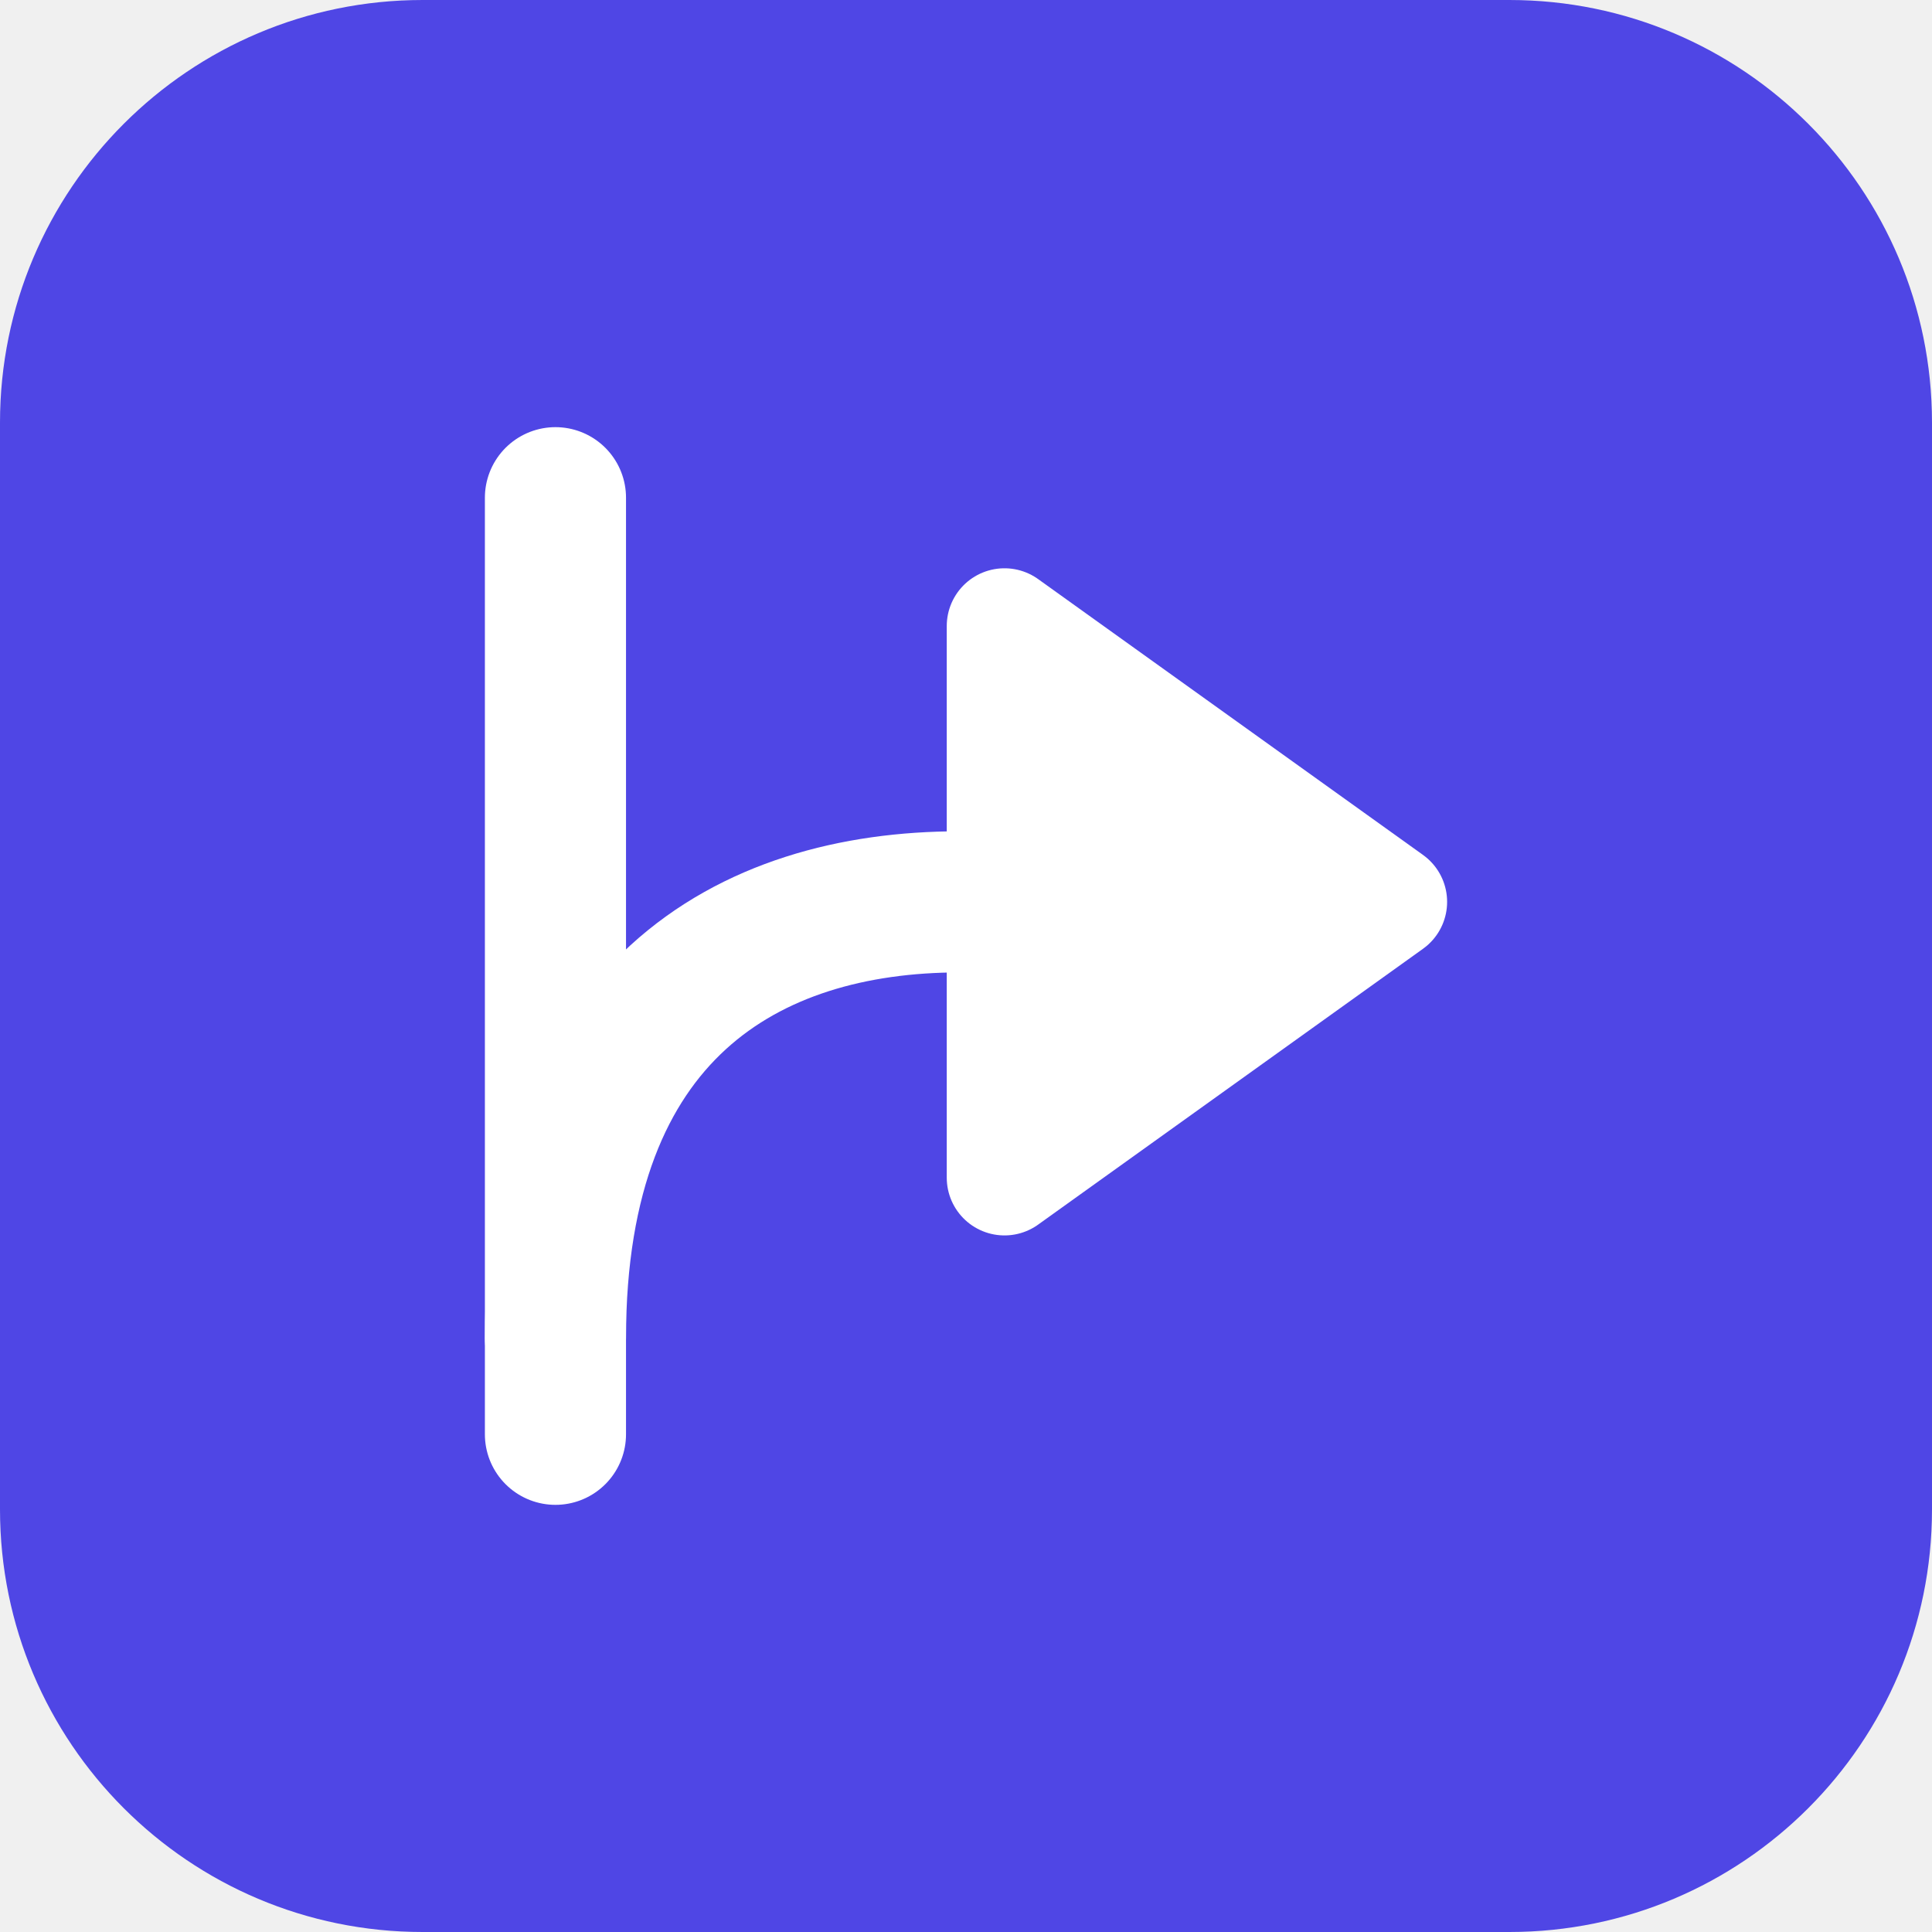
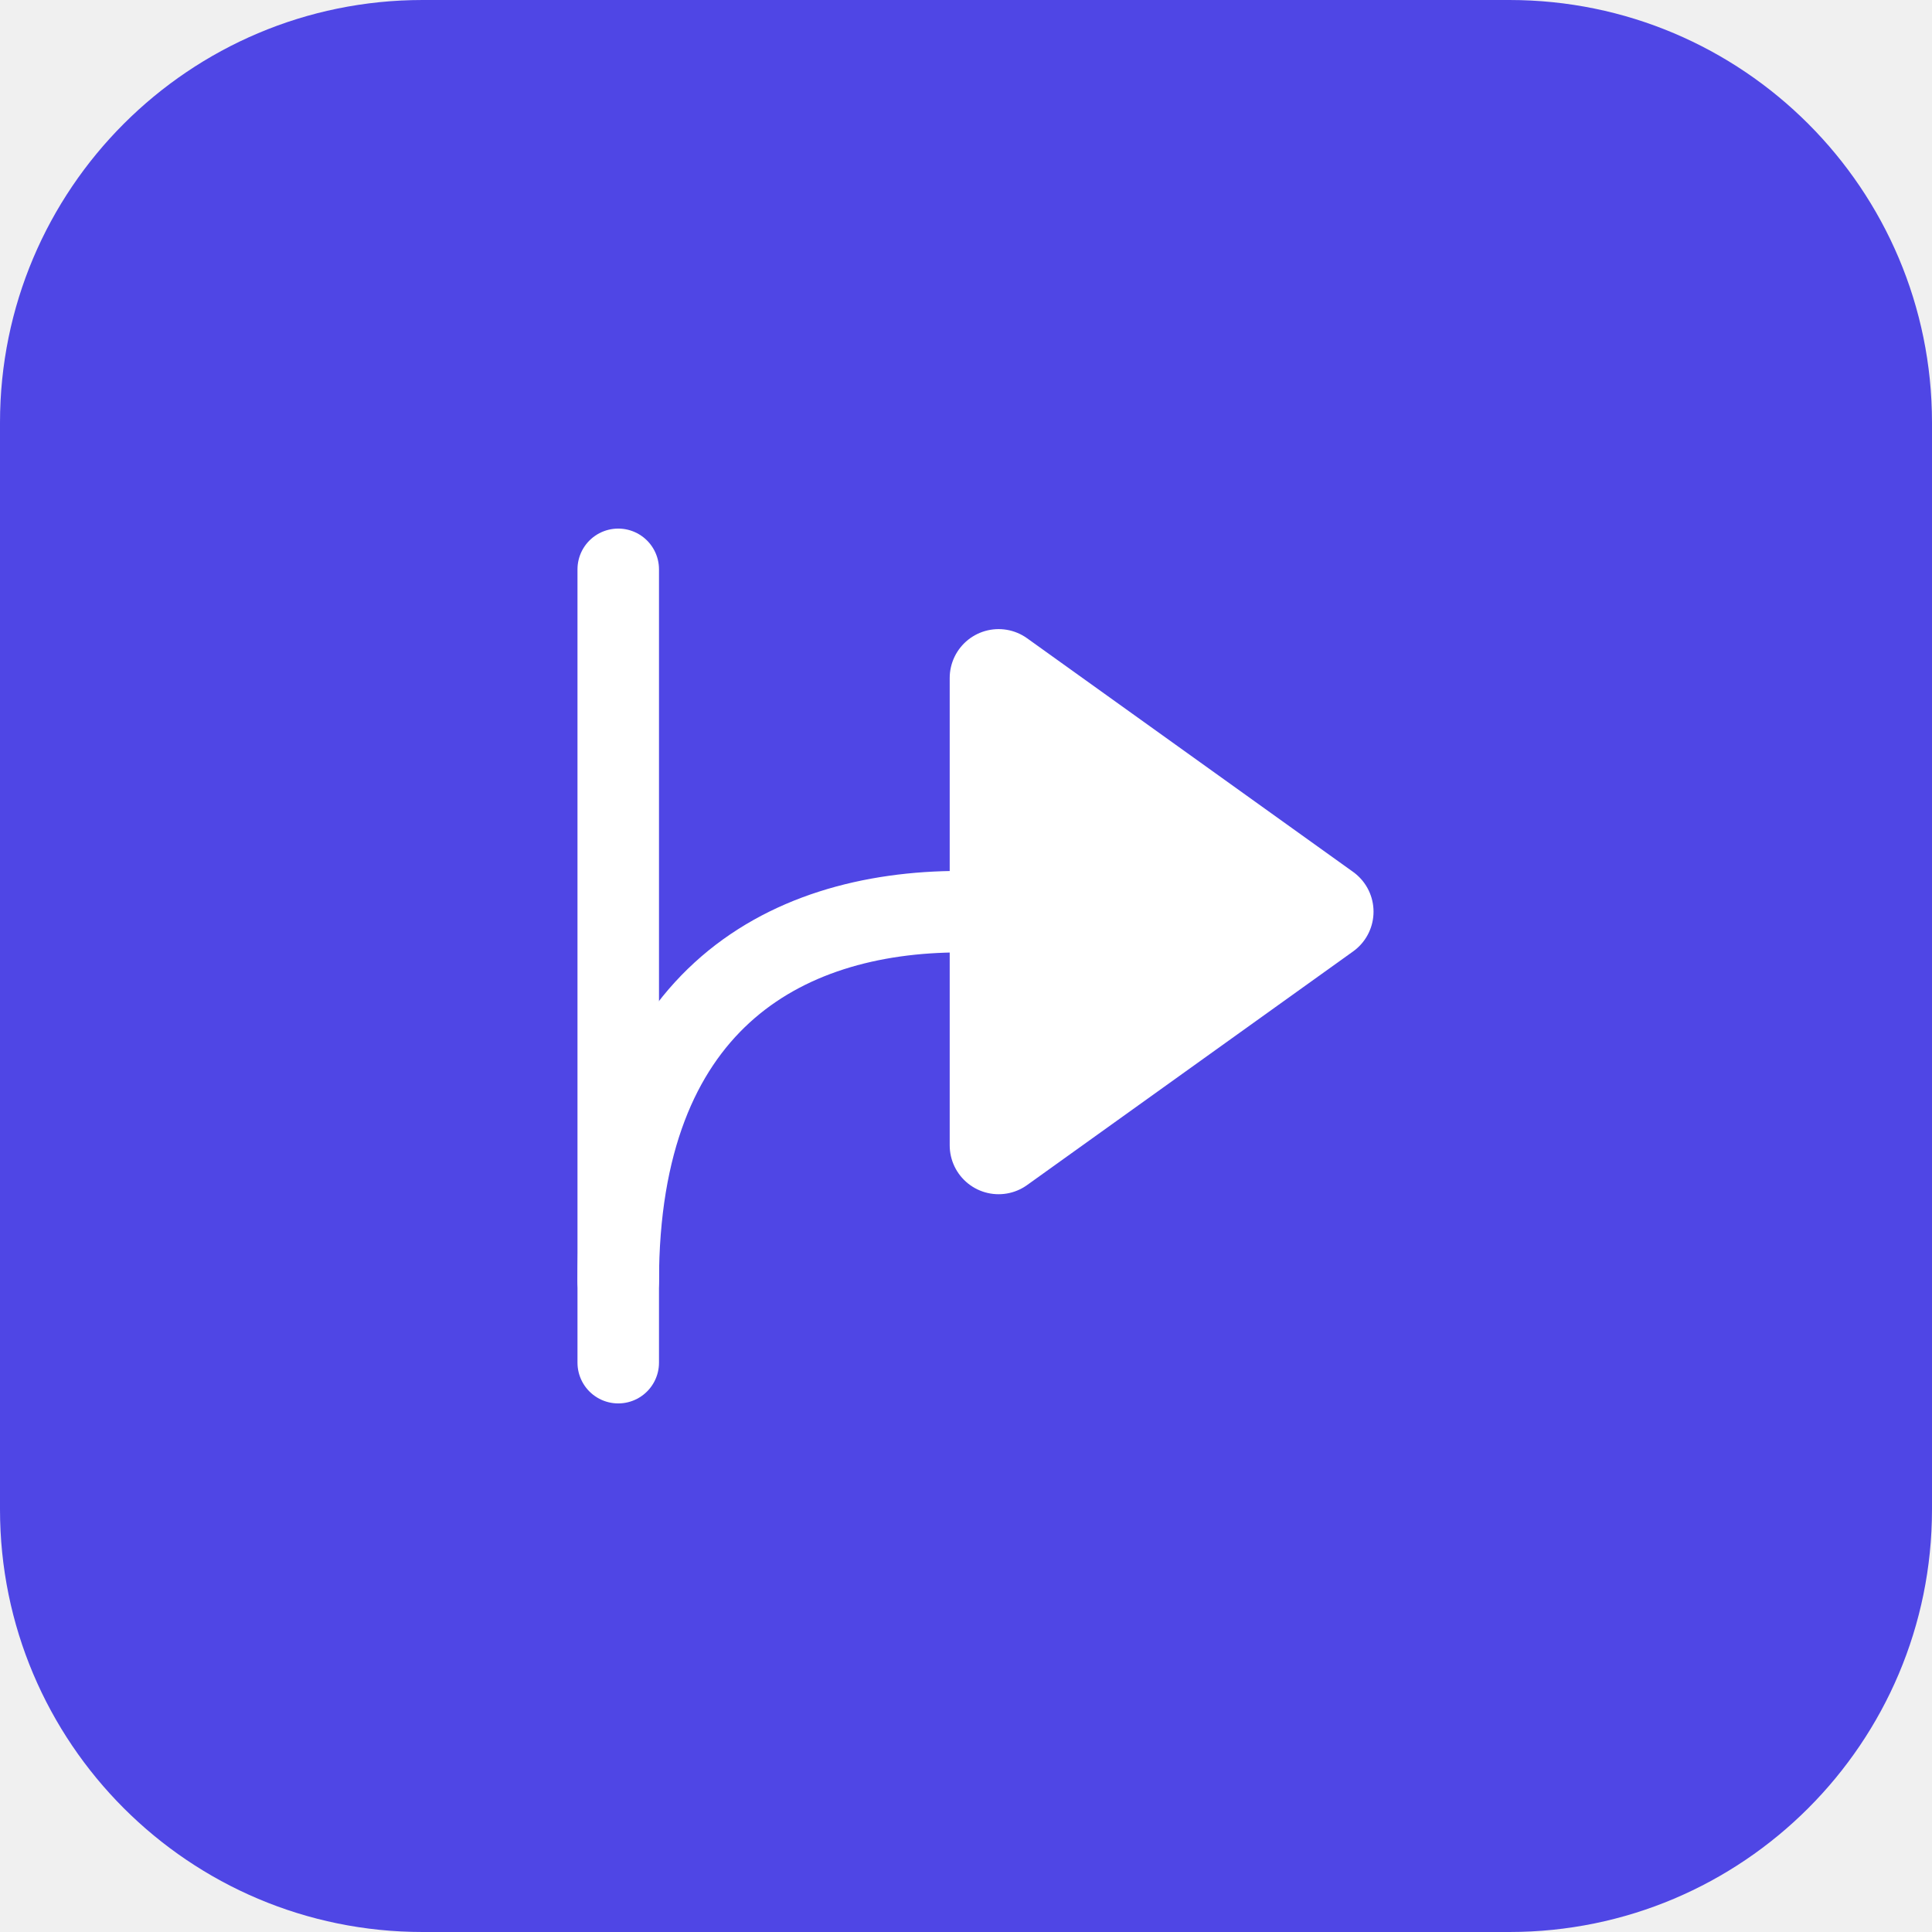
<svg xmlns="http://www.w3.org/2000/svg" width="512" height="512" viewBox="0 0 512 512">
  <rect width="512" height="512" rx="112" fill="#4F46E5" />
-   <g transform="translate(256 256) scale(0.85) translate(-288 -256)">
-     <g fill="none" stroke="#FFFFFF" stroke-width="44" stroke-linecap="round" stroke-linejoin="round">
+   <g transform="translate(256 256) scale(0.72) translate(-288 -256)">
+     <g fill="none" stroke="#FFFFFF" stroke-width="30" stroke-linecap="round" stroke-linejoin="round">
      <line x1="160" y1="110" x2="160" y2="402" />
      <path d="M160,372 C160,270 220,236 286,236" />
    </g>
    <polygon points="300,150 420,236 300,322" fill="#FFFFFF" stroke="#FFFFFF" stroke-width="36" stroke-linejoin="round" />
  </g>
</svg>
